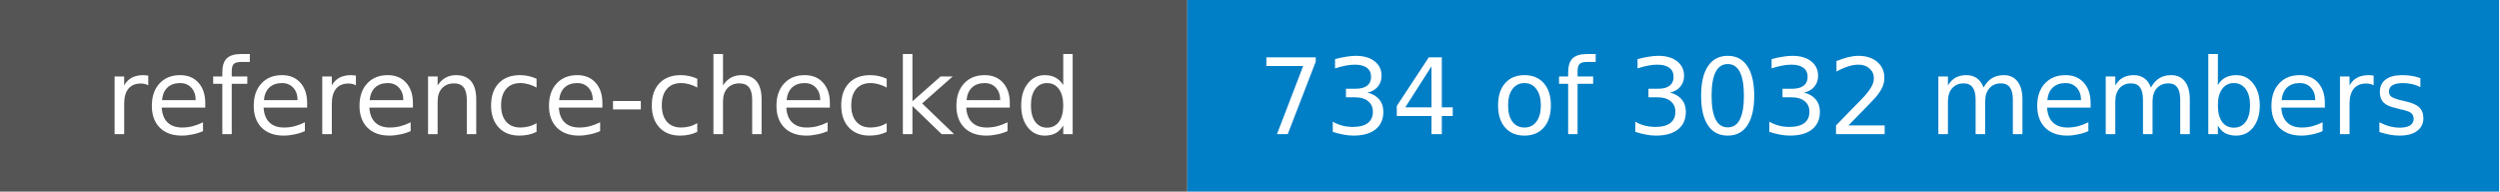
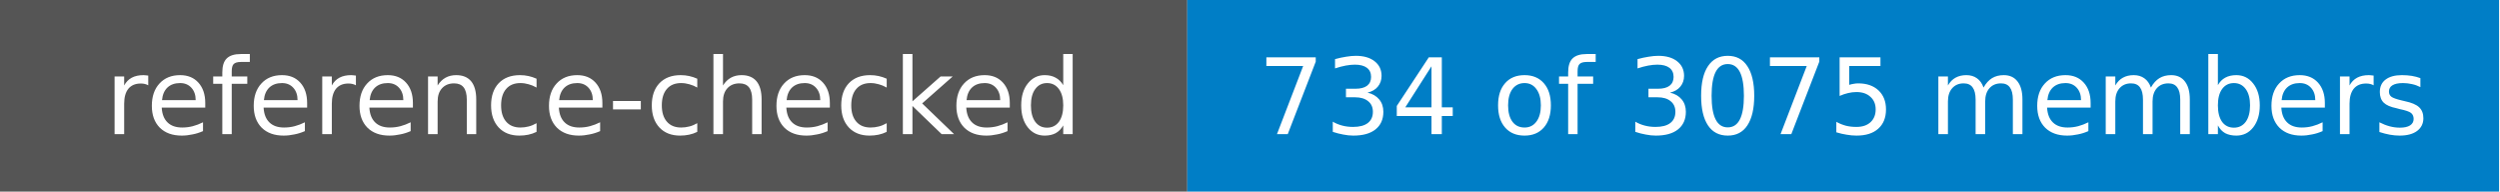
- <svg xmlns="http://www.w3.org/2000/svg" width="261" height="20" role="img" aria-label="reference-checked 734 of 3032 members">
+ <svg xmlns="http://www.w3.org/2000/svg" width="261" height="20" role="img" aria-label="reference-checked 734 of 3075 members">
  <rect width="124" height="20" fill="#555" />
  <rect x="124" width="137" height="20" fill="#007ec6" />
  <g fill="#fff" font-family="Verdana,Geneva,DejaVu Sans,sans-serif" font-size="11" text-anchor="middle">
    <text x="62.0" y="14">reference-checked</text>
-     <text x="192.5" y="14">734 of 3032 members</text>
+     <text x="192.5" y="14">734 of 3075 members</text>
  </g>
</svg>
